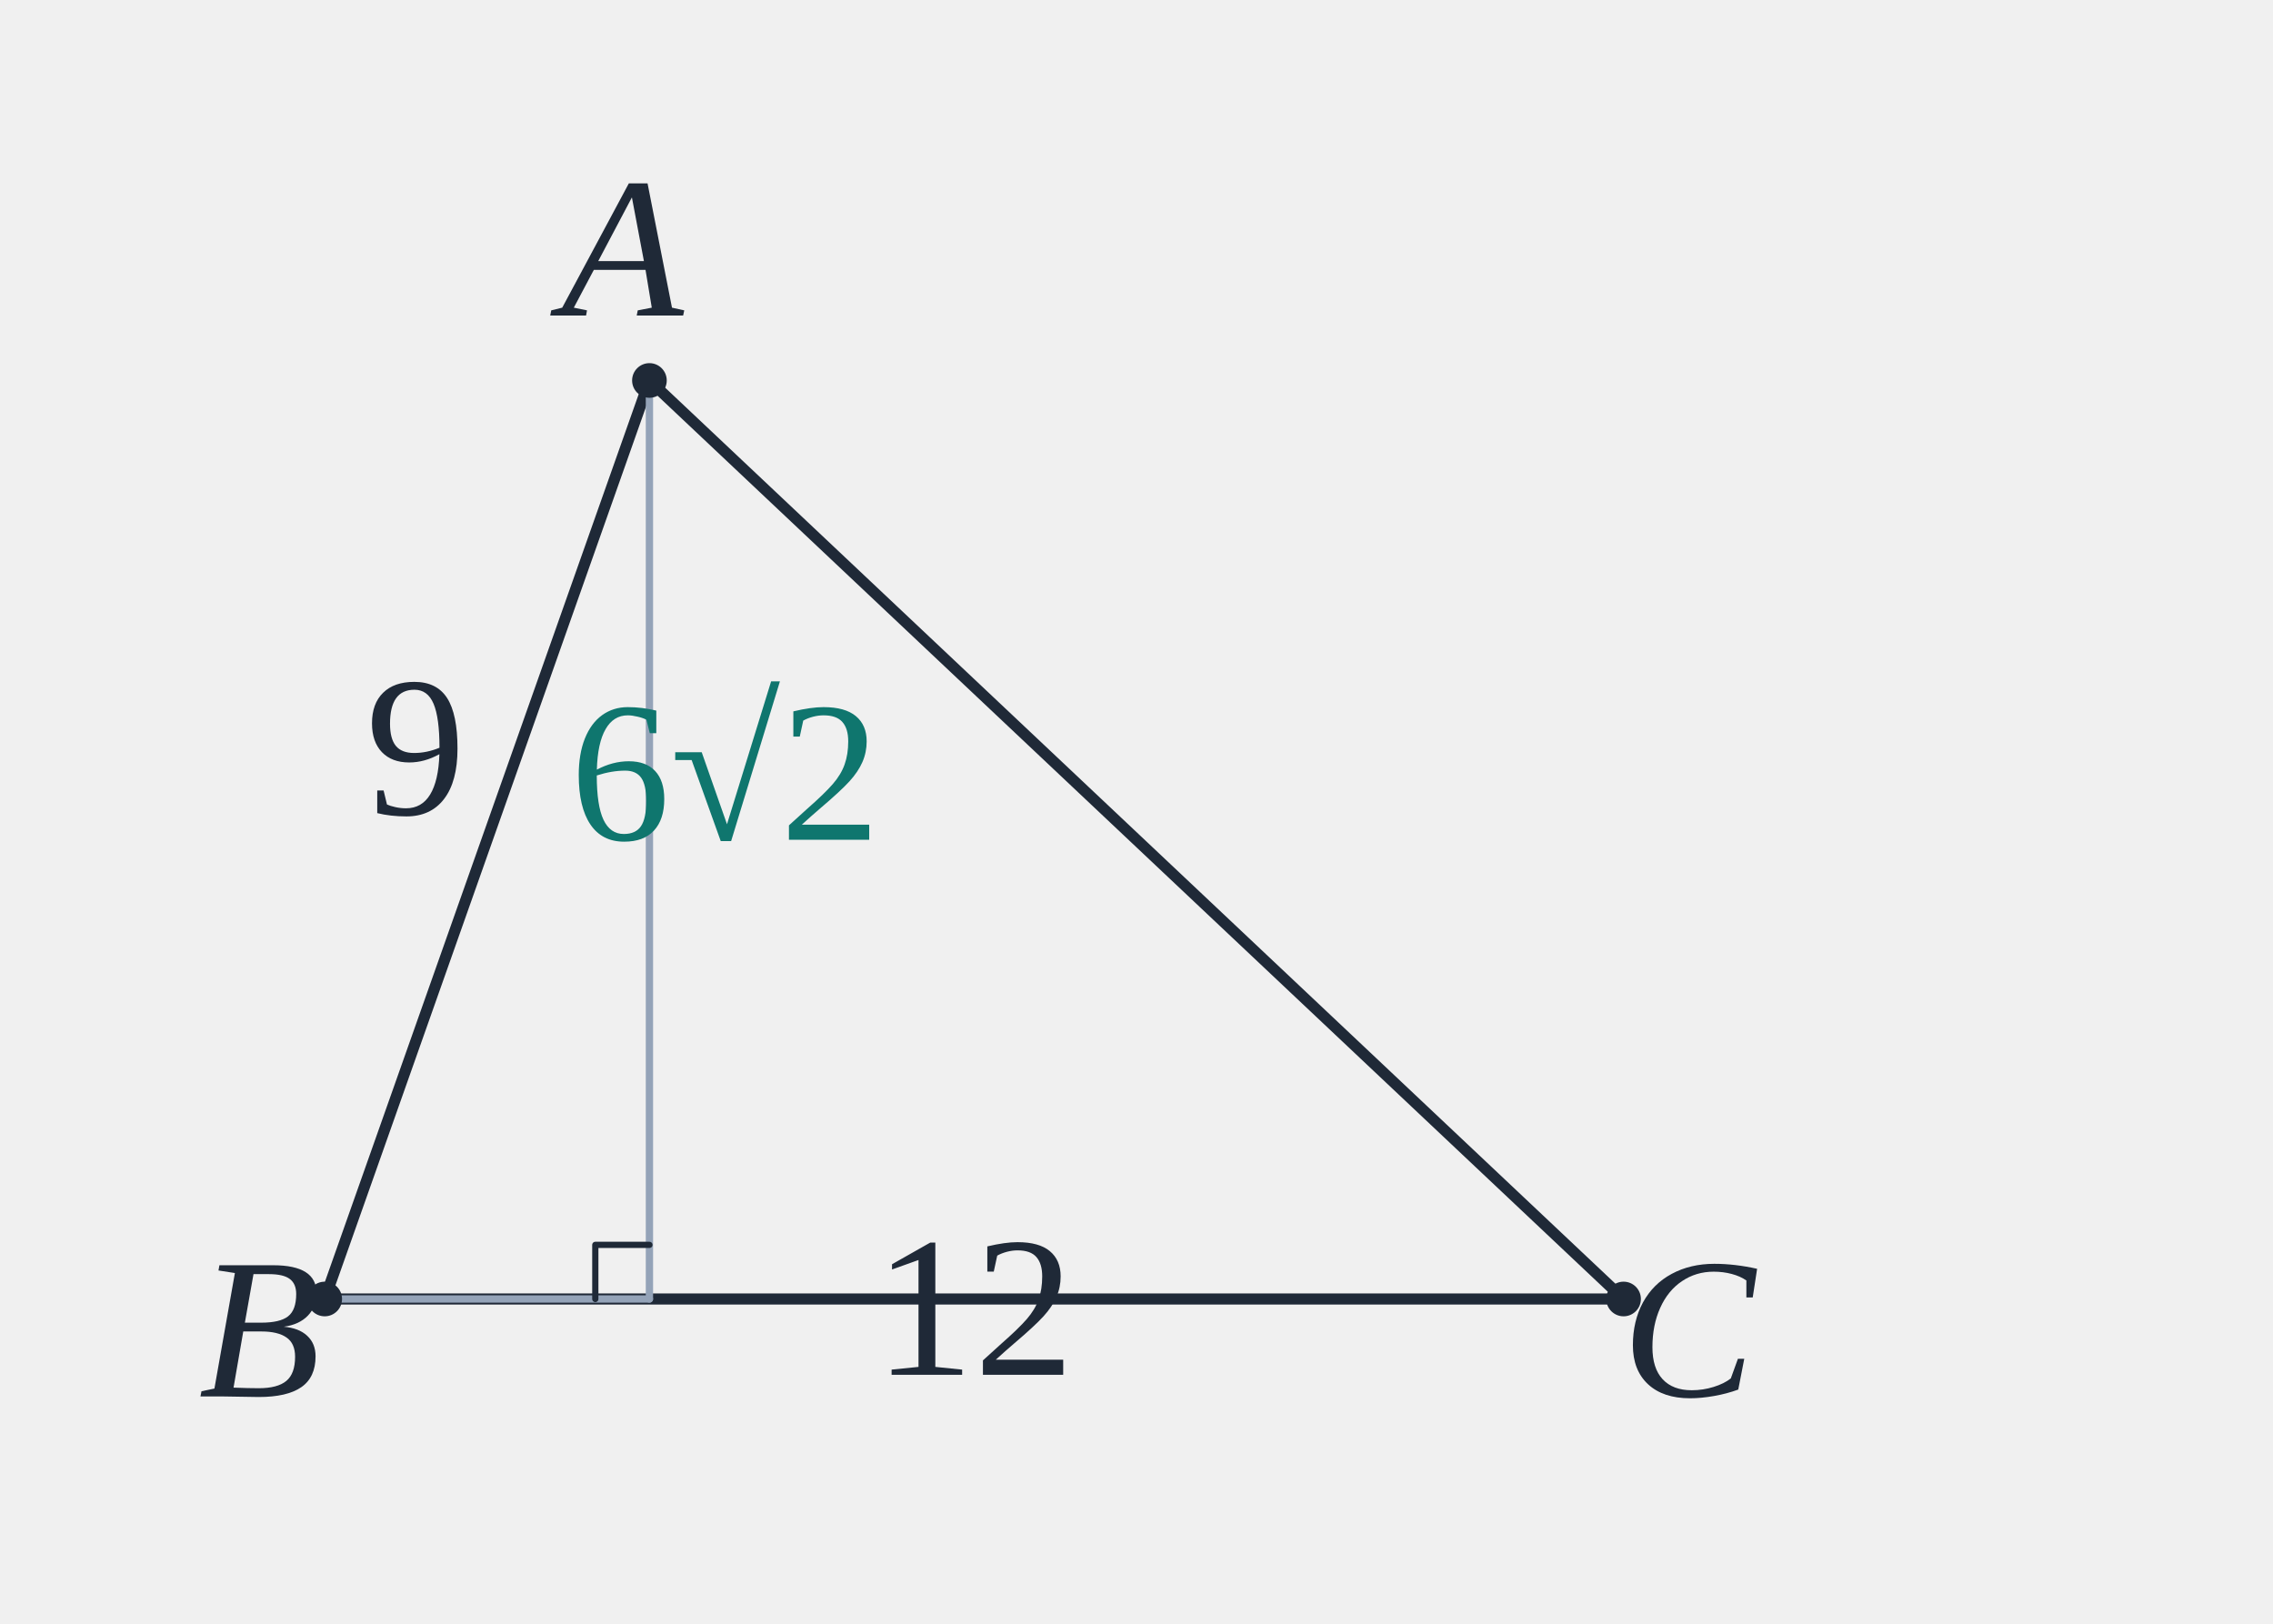
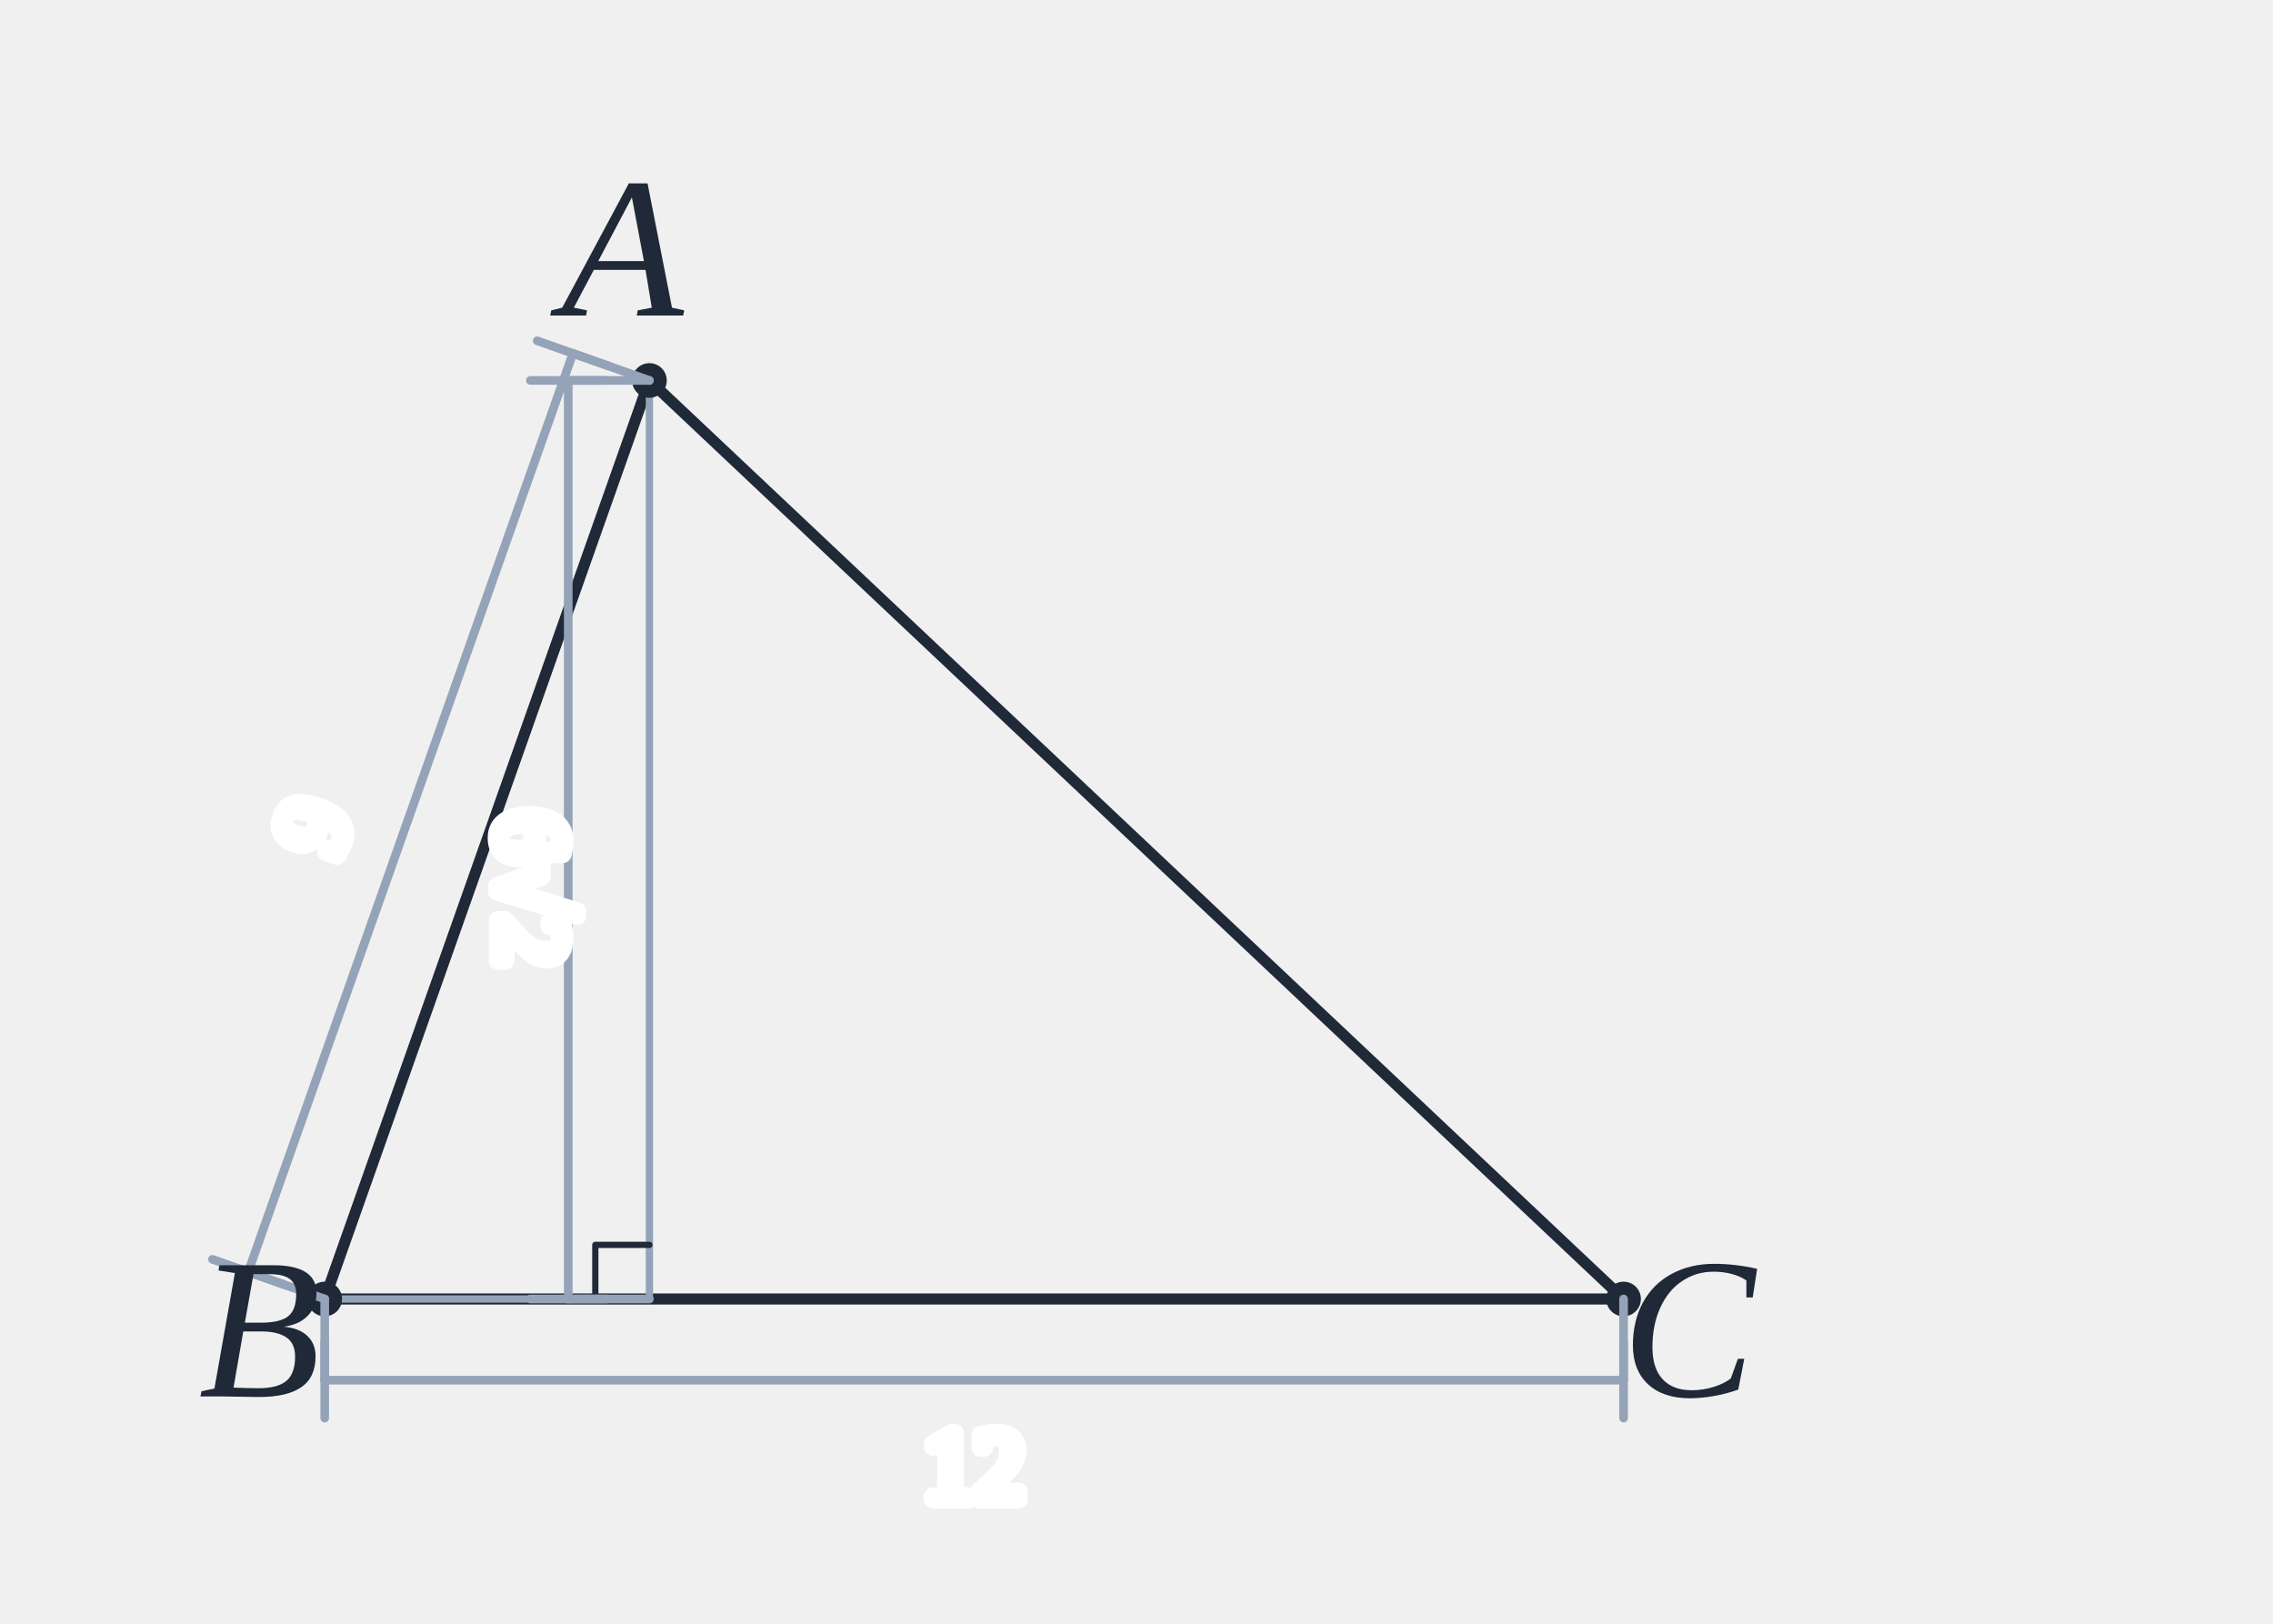
<svg xmlns="http://www.w3.org/2000/svg" width="420" height="300" viewBox="0 0 420 300" preserveAspectRatio="xMidYMid meet" role="img" aria-label="AB=9, BC=12인 삼각형에서 A의 수선 AH와 sin B 비" data-geometry-style-version="AP_GEOMETRY_PRINT_V1_0_DRAFT" data-geometry-preset="CUSTOM_SOLUTION_SLOT_420x300" data-geometry-fact-hash="sha256:c15a4862b3e675a1634e001cf52ed14ed947f302d6f5865980a13561187bd790" data-visual-provenance="SOURCE_SOLUTION_PYTHON_COORDINATE_MODEL" data-publication-style-version="AP_M3_PUBLICATION_2026_10_04" style="color:#1f2937">
-   <style>text{font-family:Arial,"Malgun Gothic",sans-serif}.math{font-family:Times New Roman,Cambria Math,serif}.main{stroke:#1f2937;stroke-width:2.05}.aux{stroke:#94a3b8;stroke-width:1.35}</style>
+   <style>text{font-family:Arial,"Malgun Gothic",sans-serif}.math{font-family:Times New Roman,Cambria Math,serif}.main{stroke:#1f2937;stroke-width:2.05}.aux{stroke:#94a3b8;stroke-width:1.35}text.ap-pub-label.ap-pub-numeric,text[data-label-kind="angle"],text[data-label-kind="angle-arc"],text[data-label-kind="length"]{font-size:22px!important;stroke:#fff!important;stroke-width:8px!important;paint-order:stroke fill!important;stroke-linejoin:round!important}
+ .ap-pub-angle-arc{stroke:#64748b;stroke-width:2.2;fill:none;stroke-linecap:round}
+ .ap-pub-dimension line{stroke:#94a3b8;stroke-width:1.6;fill:none;stroke-linecap:round}
+ .ap-pub-equality-mark{stroke:#64748b;stroke-width:2.5;stroke-linecap:round}
+ 
+ /* numeric annotation labels: half-size publication pass */
+ text.ap-pub-label.ap-pub-numeric,text.ap-pub-label[data-label-kind="angle"],text.ap-pub-label[data-label-kind="angle-arc"],text.ap-pub-label[data-label-kind="length"]{font-size:18.5px!important;stroke-width:3.4px!important}
+ </style>
  <g id="geometry">
    <circle id="pt-H" cx="120" cy="240" r="3.2" display="none" data-coordinate-reference="true" />
    <line id="seg-AB" x1="120" y1="70.294" x2="60" y2="240" fill="none" stroke="#1f2937" stroke-width="2.05" stroke-linecap="round" stroke-linejoin="round" />
    <line id="seg-AC" x1="120" y1="70.294" x2="300" y2="240" fill="none" stroke="#1f2937" stroke-width="2.05" stroke-linecap="round" stroke-linejoin="round" />
    <line id="seg-BC" x1="60" y1="240" x2="300" y2="240" fill="none" stroke="#1f2937" stroke-width="2.05" stroke-linecap="round" stroke-linejoin="round" />
    <line id="seg-AH" x1="120" y1="70.294" x2="120" y2="240" fill="none" stroke="#94a3b8" stroke-width="1.35" stroke-linecap="round" stroke-linejoin="round" />
    <line id="seg-BH" x1="60" y1="240" x2="120" y2="240" fill="none" stroke="#94a3b8" stroke-width="1.35" stroke-linecap="round" stroke-linejoin="round" />
    <polyline id="right-angle-H" data-owner-vertex="pt-H" data-owner-rays="seg-AH seg-BH" points="120,230 110,230 110,240" fill="none" stroke="#1f2937" stroke-width="1.15" stroke-linejoin="round" />
  </g>
  <g id="markers">
    <circle id="pt-A" cx="120" cy="70.294" r="3.2" fill="#1f2937" />
    <circle id="pt-B" cx="60" cy="240" r="3.2" fill="#1f2937" />
    <circle id="pt-C" cx="300" cy="240" r="3.2" fill="#1f2937" />
  </g>
  <g id="labels">
+     <g class="ap-pub-dimension" data-owner-segment="seg-AB">
+       <line x1="120.00" y1="70.29" x2="105.86" y2="65.29" />
+       <line x1="60.00" y1="240.00" x2="45.86" y2="235.00" />
+       <line x1="105.86" y1="65.29" x2="45.86" y2="235.00" />
+       <line x1="112.46" y1="67.63" x2="99.26" y2="62.96" />
+       <line x1="52.46" y1="237.33" x2="39.26" y2="232.67" />
+     </g>
+     <g class="ap-pub-dimension" data-owner-segment="seg-BC">
+       <line x1="60.00" y1="240.00" x2="60.00" y2="255.00" />
+       <line x1="300.00" y1="240.00" x2="300.00" y2="255.00" />
+       <line x1="60.00" y1="255.00" x2="300.00" y2="255.00" />
+       <line x1="60.00" y1="248.00" x2="60.00" y2="262.00" />
+       <line x1="300.00" y1="248.00" x2="300.00" y2="262.00" />
+     </g>
+     <g class="ap-pub-dimension" data-owner-segment="seg-AH">
+       <line x1="120.00" y1="70.29" x2="105.00" y2="70.29" />
+       <line x1="120.00" y1="240.00" x2="105.00" y2="240.00" />
+       <line x1="105.00" y1="70.29" x2="105.00" y2="240.00" />
+       <line x1="112.00" y1="70.29" x2="98.00" y2="70.29" />
+       <line x1="112.00" y1="240.00" x2="98.00" y2="240.00" />
+     </g>
    <text id="label-point-A" data-label-kind="point" data-font-role="math" class="math ap-pub-label ap-pub-math ap-pub-variable" data-owner-point="pt-A" x="115" y="58.294" text-anchor="middle" data-publication-font-role="MATH_VARIABLE" data-publication-tone="neutral">A</text>
    <text id="label-point-B" data-label-kind="point" data-font-role="math" class="math ap-pub-label ap-pub-math ap-pub-variable" data-owner-point="pt-B" x="48" y="258" text-anchor="middle" data-publication-font-role="MATH_VARIABLE" data-publication-tone="neutral">B</text>
    <text id="label-point-C" data-label-kind="point" data-font-role="math" class="math ap-pub-label ap-pub-math ap-pub-variable" data-owner-point="pt-C" x="312" y="258" text-anchor="middle" data-publication-font-role="MATH_VARIABLE" data-publication-tone="neutral">C</text>
-     <text id="label-length-AB" data-label-kind="length" data-font-role="math" class="math ap-pub-label ap-pub-math ap-pub-numeric" data-owner-segment="seg-AB" x="76.801" y="150.481" text-anchor="middle" data-publication-font-role="MATH_VALUE" data-publication-tone="neutral" data-owner-segment-endpoints="120,70.294;60,240" data-owner-type="STRAIGHT_SEGMENT_LENGTH" data-fact-role="GIVEN" data-owner-source="visible-line-adjacency-reviewed">9</text>
-     <text id="label-length-BC" data-label-kind="length" data-font-role="math" class="math ap-pub-label ap-pub-math ap-pub-numeric" data-owner-segment="seg-BC" x="180" y="254" text-anchor="middle" data-publication-font-role="MATH_VALUE" data-publication-tone="neutral" data-owner-segment-endpoints="60,240;300,240" data-owner-type="STRAIGHT_SEGMENT_LENGTH" data-fact-role="GIVEN" data-owner-source="visible-line-adjacency-reviewed">12</text>
-     <text id="label-length-AH" data-label-kind="length" data-font-role="math" class="math ap-pub-label ap-pub-math ap-pub-numeric" data-owner-segment="seg-AH" x="134" y="155.147" text-anchor="middle" data-encoding-role="DERIVED_STYLE" data-publication-font-role="MATH_VALUE" data-publication-tone="teal" data-owner-segment-endpoints="120,70.294;120,240" data-owner-type="STRAIGHT_SEGMENT_LENGTH" data-fact-role="DERIVED_INTERMEDIATE" data-owner-source="visible-line-adjacency-reviewed">6√2</text>
+     <text id="label-length-AB" data-label-kind="length" data-font-role="math" class="math ap-pub-label ap-pub-math ap-pub-numeric" data-owner-segment="seg-AB" x="63.60" y="154.81" text-anchor="middle" data-publication-font-role="MATH_VALUE" data-publication-tone="neutral" data-owner-segment-endpoints="120,70.294;60,240" data-owner-type="STRAIGHT_SEGMENT_LENGTH" data-fact-role="GIVEN" data-owner-source="visible-line-adjacency-reviewed" transform="rotate(-70.529 63.60 154.81)" data-layout-normalized="offset-dimension-owner">9</text>
+     <text id="label-length-BC" data-label-kind="length" data-font-role="math" class="math ap-pub-label ap-pub-math ap-pub-numeric" data-owner-segment="seg-BC" x="180.00" y="277.00" text-anchor="middle" data-publication-font-role="MATH_VALUE" data-publication-tone="neutral" data-owner-segment-endpoints="60,240;300,240" data-owner-type="STRAIGHT_SEGMENT_LENGTH" data-fact-role="GIVEN" data-owner-source="visible-line-adjacency-reviewed" transform="rotate(0.000 180.00 277.00)" data-layout-normalized="offset-dimension-owner">12</text>
+     <text id="label-length-AH" data-label-kind="length" data-font-role="math" class="math ap-pub-label ap-pub-math ap-pub-numeric" data-owner-segment="seg-AH" x="92.00" y="164.15" text-anchor="middle" data-encoding-role="DERIVED_STYLE" data-publication-font-role="MATH_VALUE" data-publication-tone="teal" data-owner-segment-endpoints="120,70.294;120,240" data-owner-type="STRAIGHT_SEGMENT_LENGTH" data-fact-role="DERIVED_INTERMEDIATE" data-owner-source="visible-line-adjacency-reviewed" transform="rotate(90.000 92.00 164.15)" data-layout-normalized="offset-dimension-owner">6√2</text>
  </g>
  <style id="apmath-publication-style">
:root{color:#1f2937}
text.ap-pub-label{font-size:37px!important;font-weight:500!important;fill:#1f2937!important;stroke:none!important;font-kerning:normal}
text.ap-pub-text{font-family:"Noto Sans KR", "Pretendard", "Apple SD Gothic Neo", "Malgun Gothic", Arial, sans-serif!important;font-style:normal!important}
text.ap-pub-math{font-family:"STIX Two Math", "Cambria Math", "Times New Roman", serif!important;font-style:normal!important}
text.ap-pub-variable{font-style:italic!important}
text.ap-pub-strong{font-weight:650!important}
text.ap-pub-title{font-size:44px!important;font-weight:700!important;fill:#1f2937!important}
text.ap-pub-label[data-publication-tone="teal"]{fill:#0f766e!important}
text.ap-pub-label[data-publication-tone="blue"]{fill:#2563eb!important}
text.ap-pub-label[data-publication-tone="warm"]{fill:#d97706!important}
.g,.main{stroke:#1f2937!important;stroke-width:2.05px!important}
.aux,.guide{stroke:#94a3b8!important;stroke-width:1.35px!important;stroke-dasharray:5 4}
.hi,.accent{stroke:#2563eb!important;stroke-width:2.6px!important}
.dot{fill:#2563eb!important}
line,path,polyline,polygon,circle,ellipse{stroke-linecap:round;stroke-linejoin:round}
@media print{text.ap-pub-label{font-size:17px!important}text.ap-pub-title{font-size:21px!important}}
</style>
</svg>
